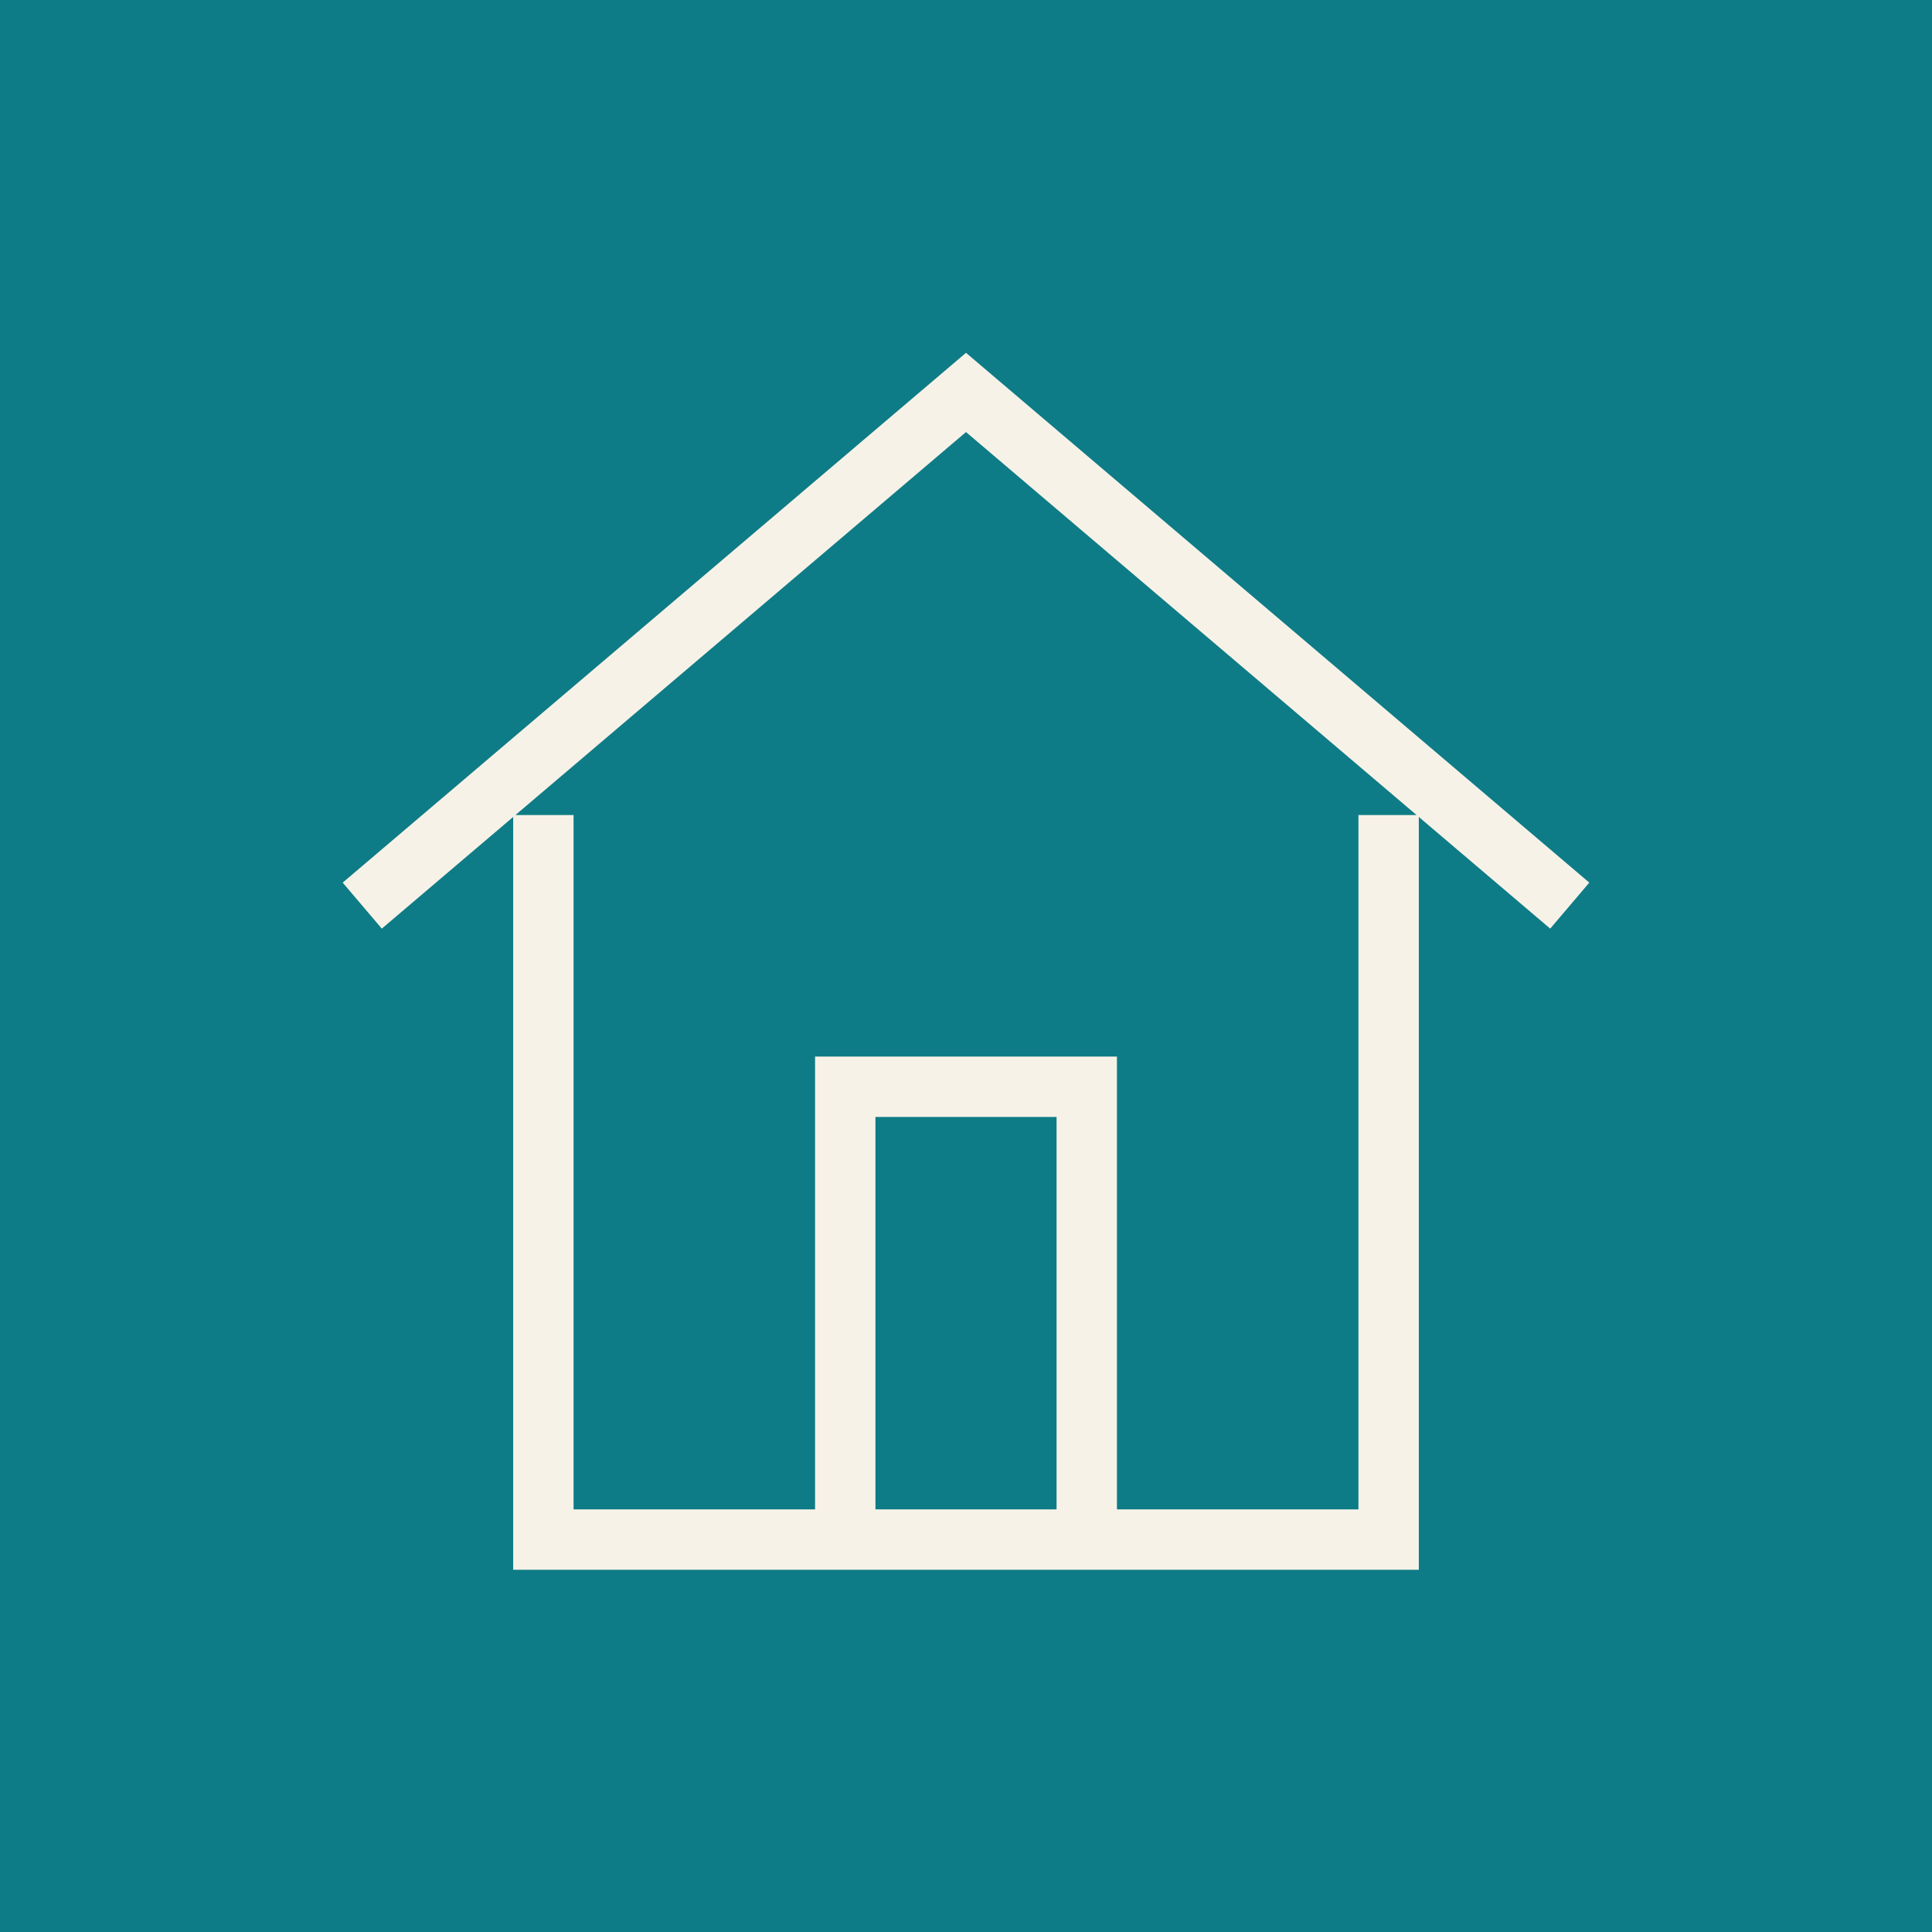
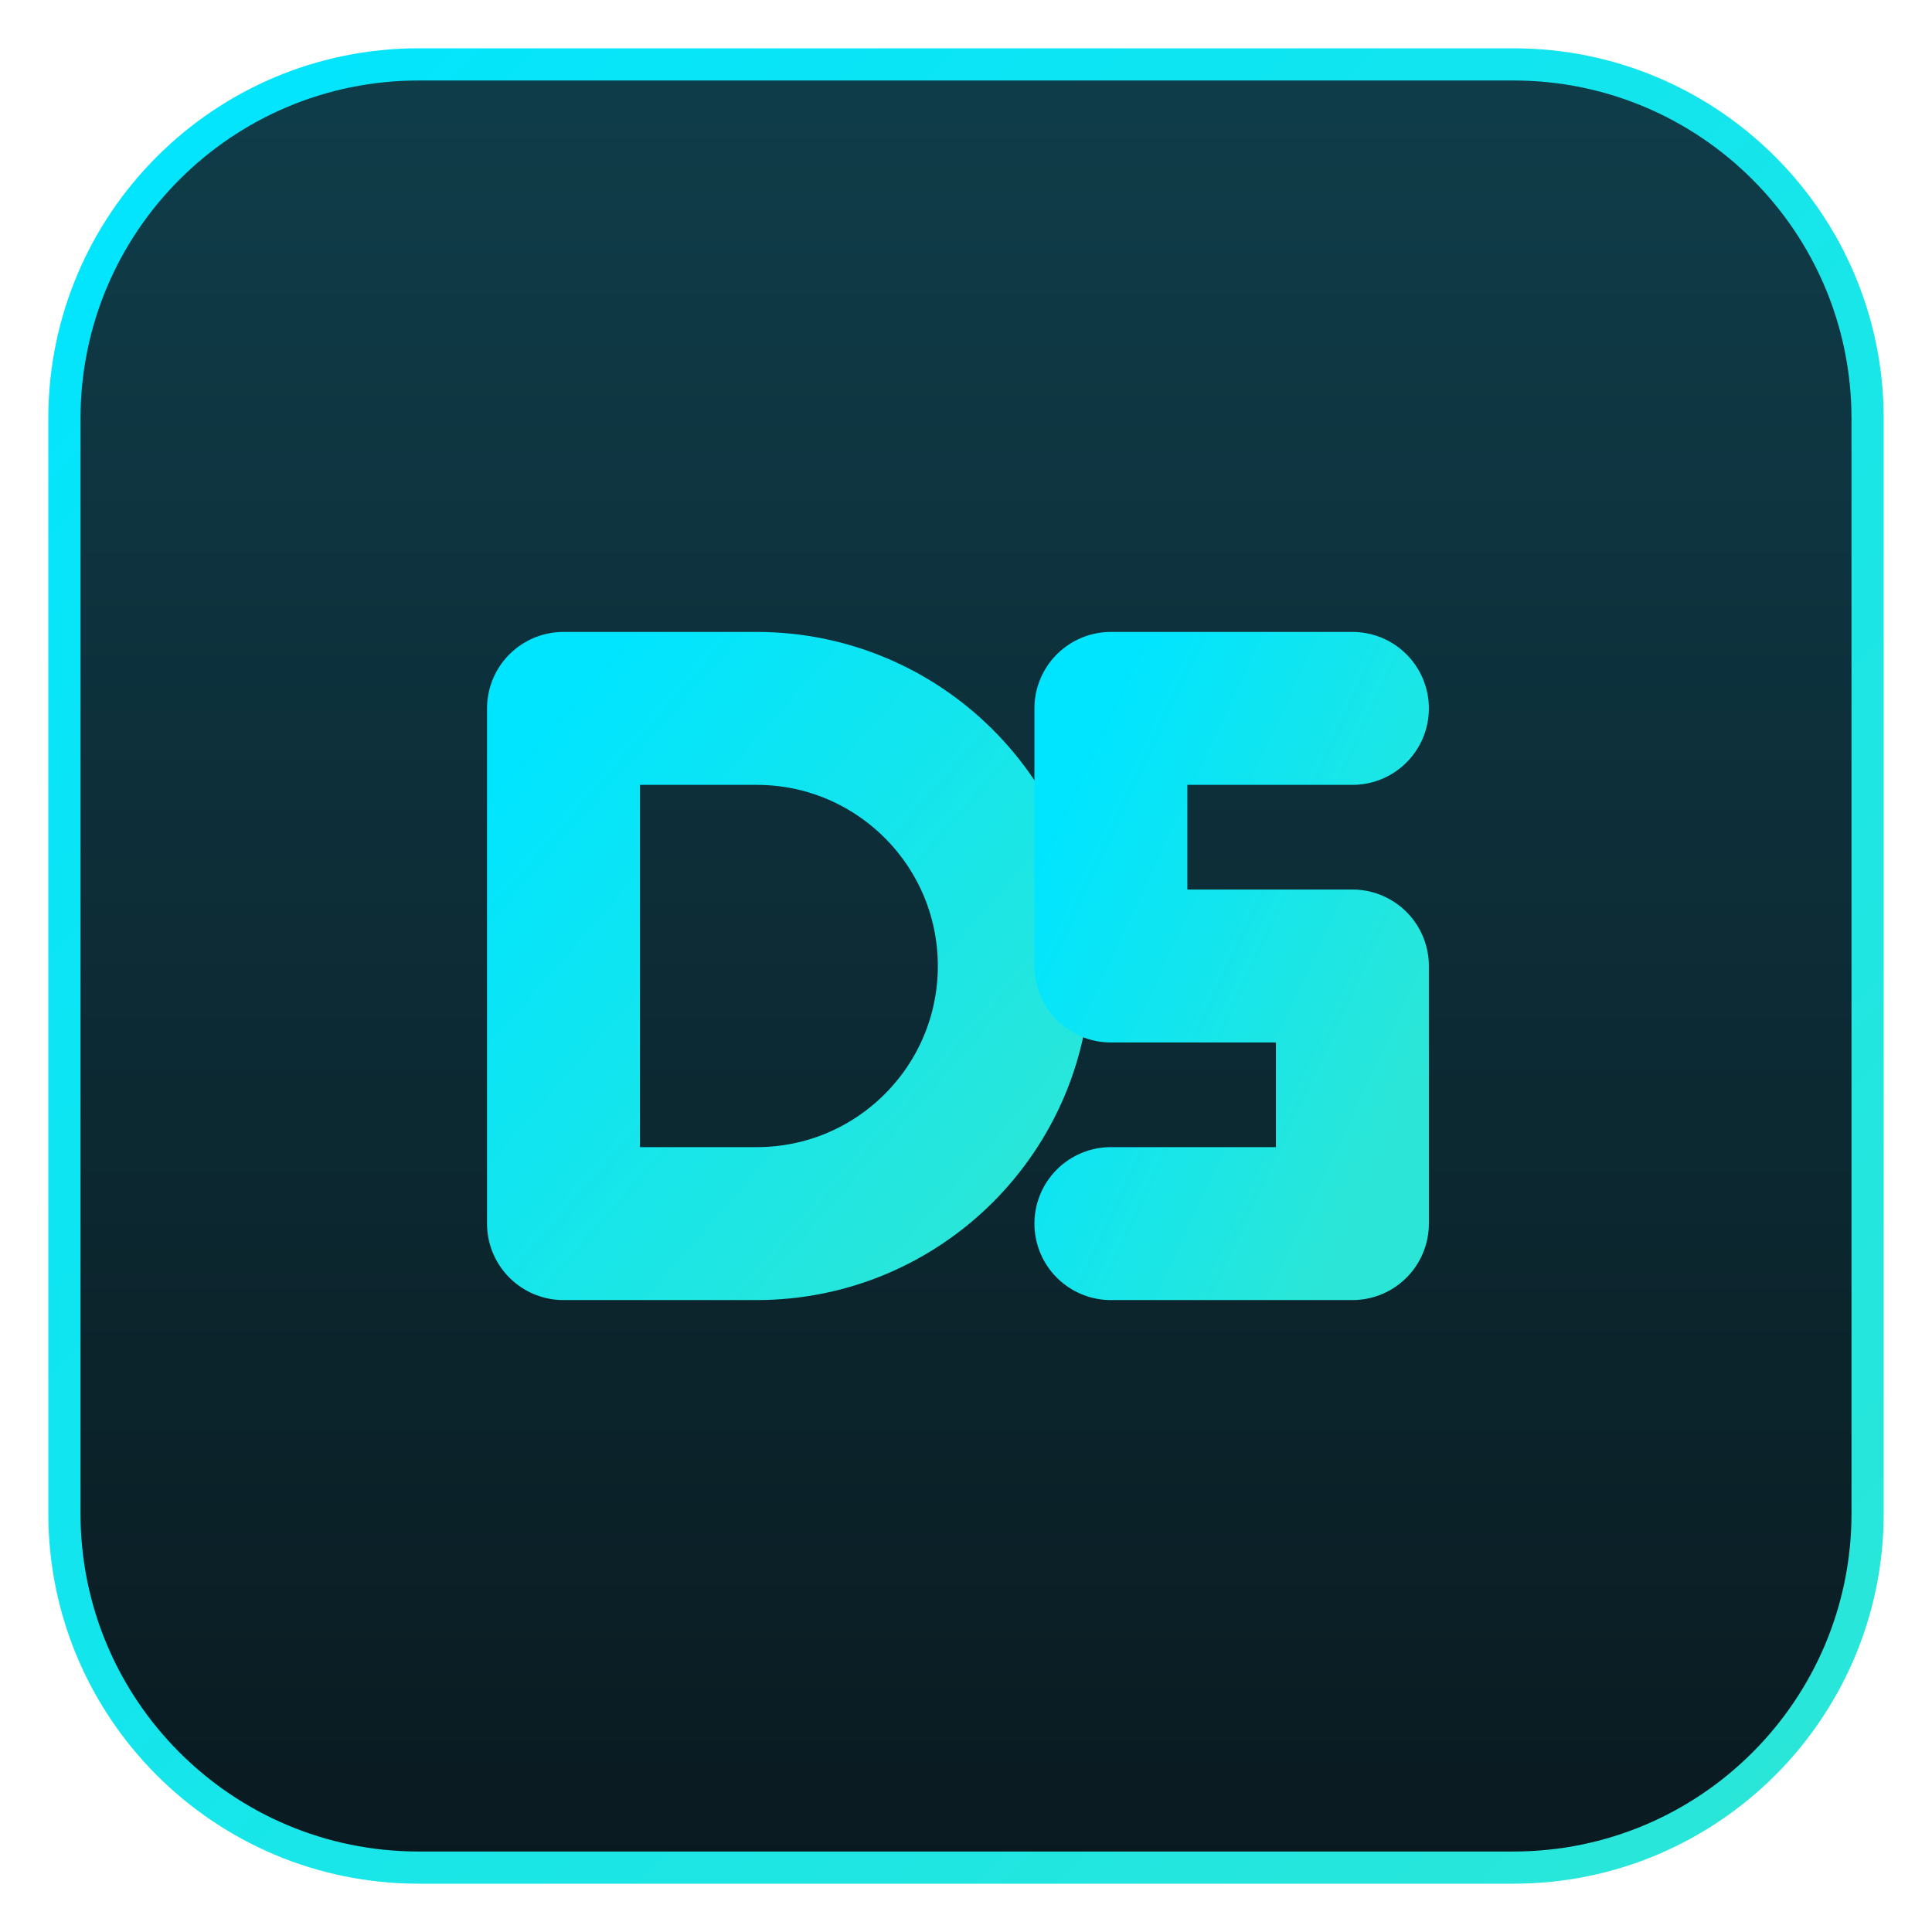
- <svg xmlns="http://www.w3.org/2000/svg" viewBox="0 0 64 64">
-   <rect width="64" height="64" fill="#0e7c86" />
-   <path d="M12 30 32 13l20 17M18 27v24h28V27M28 51V36h8v15" fill="none" stroke="#f7f2e8" stroke-width="2" />
+ <svg xmlns="http://www.w3.org/2000/svg" viewBox="0 0 240 240" width="240" height="240">
+   <defs>
+     <linearGradient id="cyan" x1="0" y1="0" x2="1" y2="1">
+       <stop offset="0" stop-color="#00E5FF" />
+       <stop offset="1" stop-color="#2BE6D7" />
+     </linearGradient>
+     <linearGradient id="bg" x1="0" y1="0" x2="0" y2="1">
+       <stop offset="0" stop-color="#0F3D4A" />
+       <stop offset="1" stop-color="#0A1A20" />
+     </linearGradient>
+   </defs>
+   <rect x="8" y="8" width="224" height="224" rx="44" fill="url(#bg)" stroke="url(#cyan)" stroke-width="4" />
+   <g fill="none" stroke="url(#cyan)" stroke-width="19" stroke-linecap="round" stroke-linejoin="round">
+     <path d="M 70 88 V 152 M 70 88 H 94 A 32 32 0 0 1 94 152 H 70" />
+     <path d="M 168 88 H 138 V 120 H 168 V 152 H 138" />
+   </g>
</svg>
